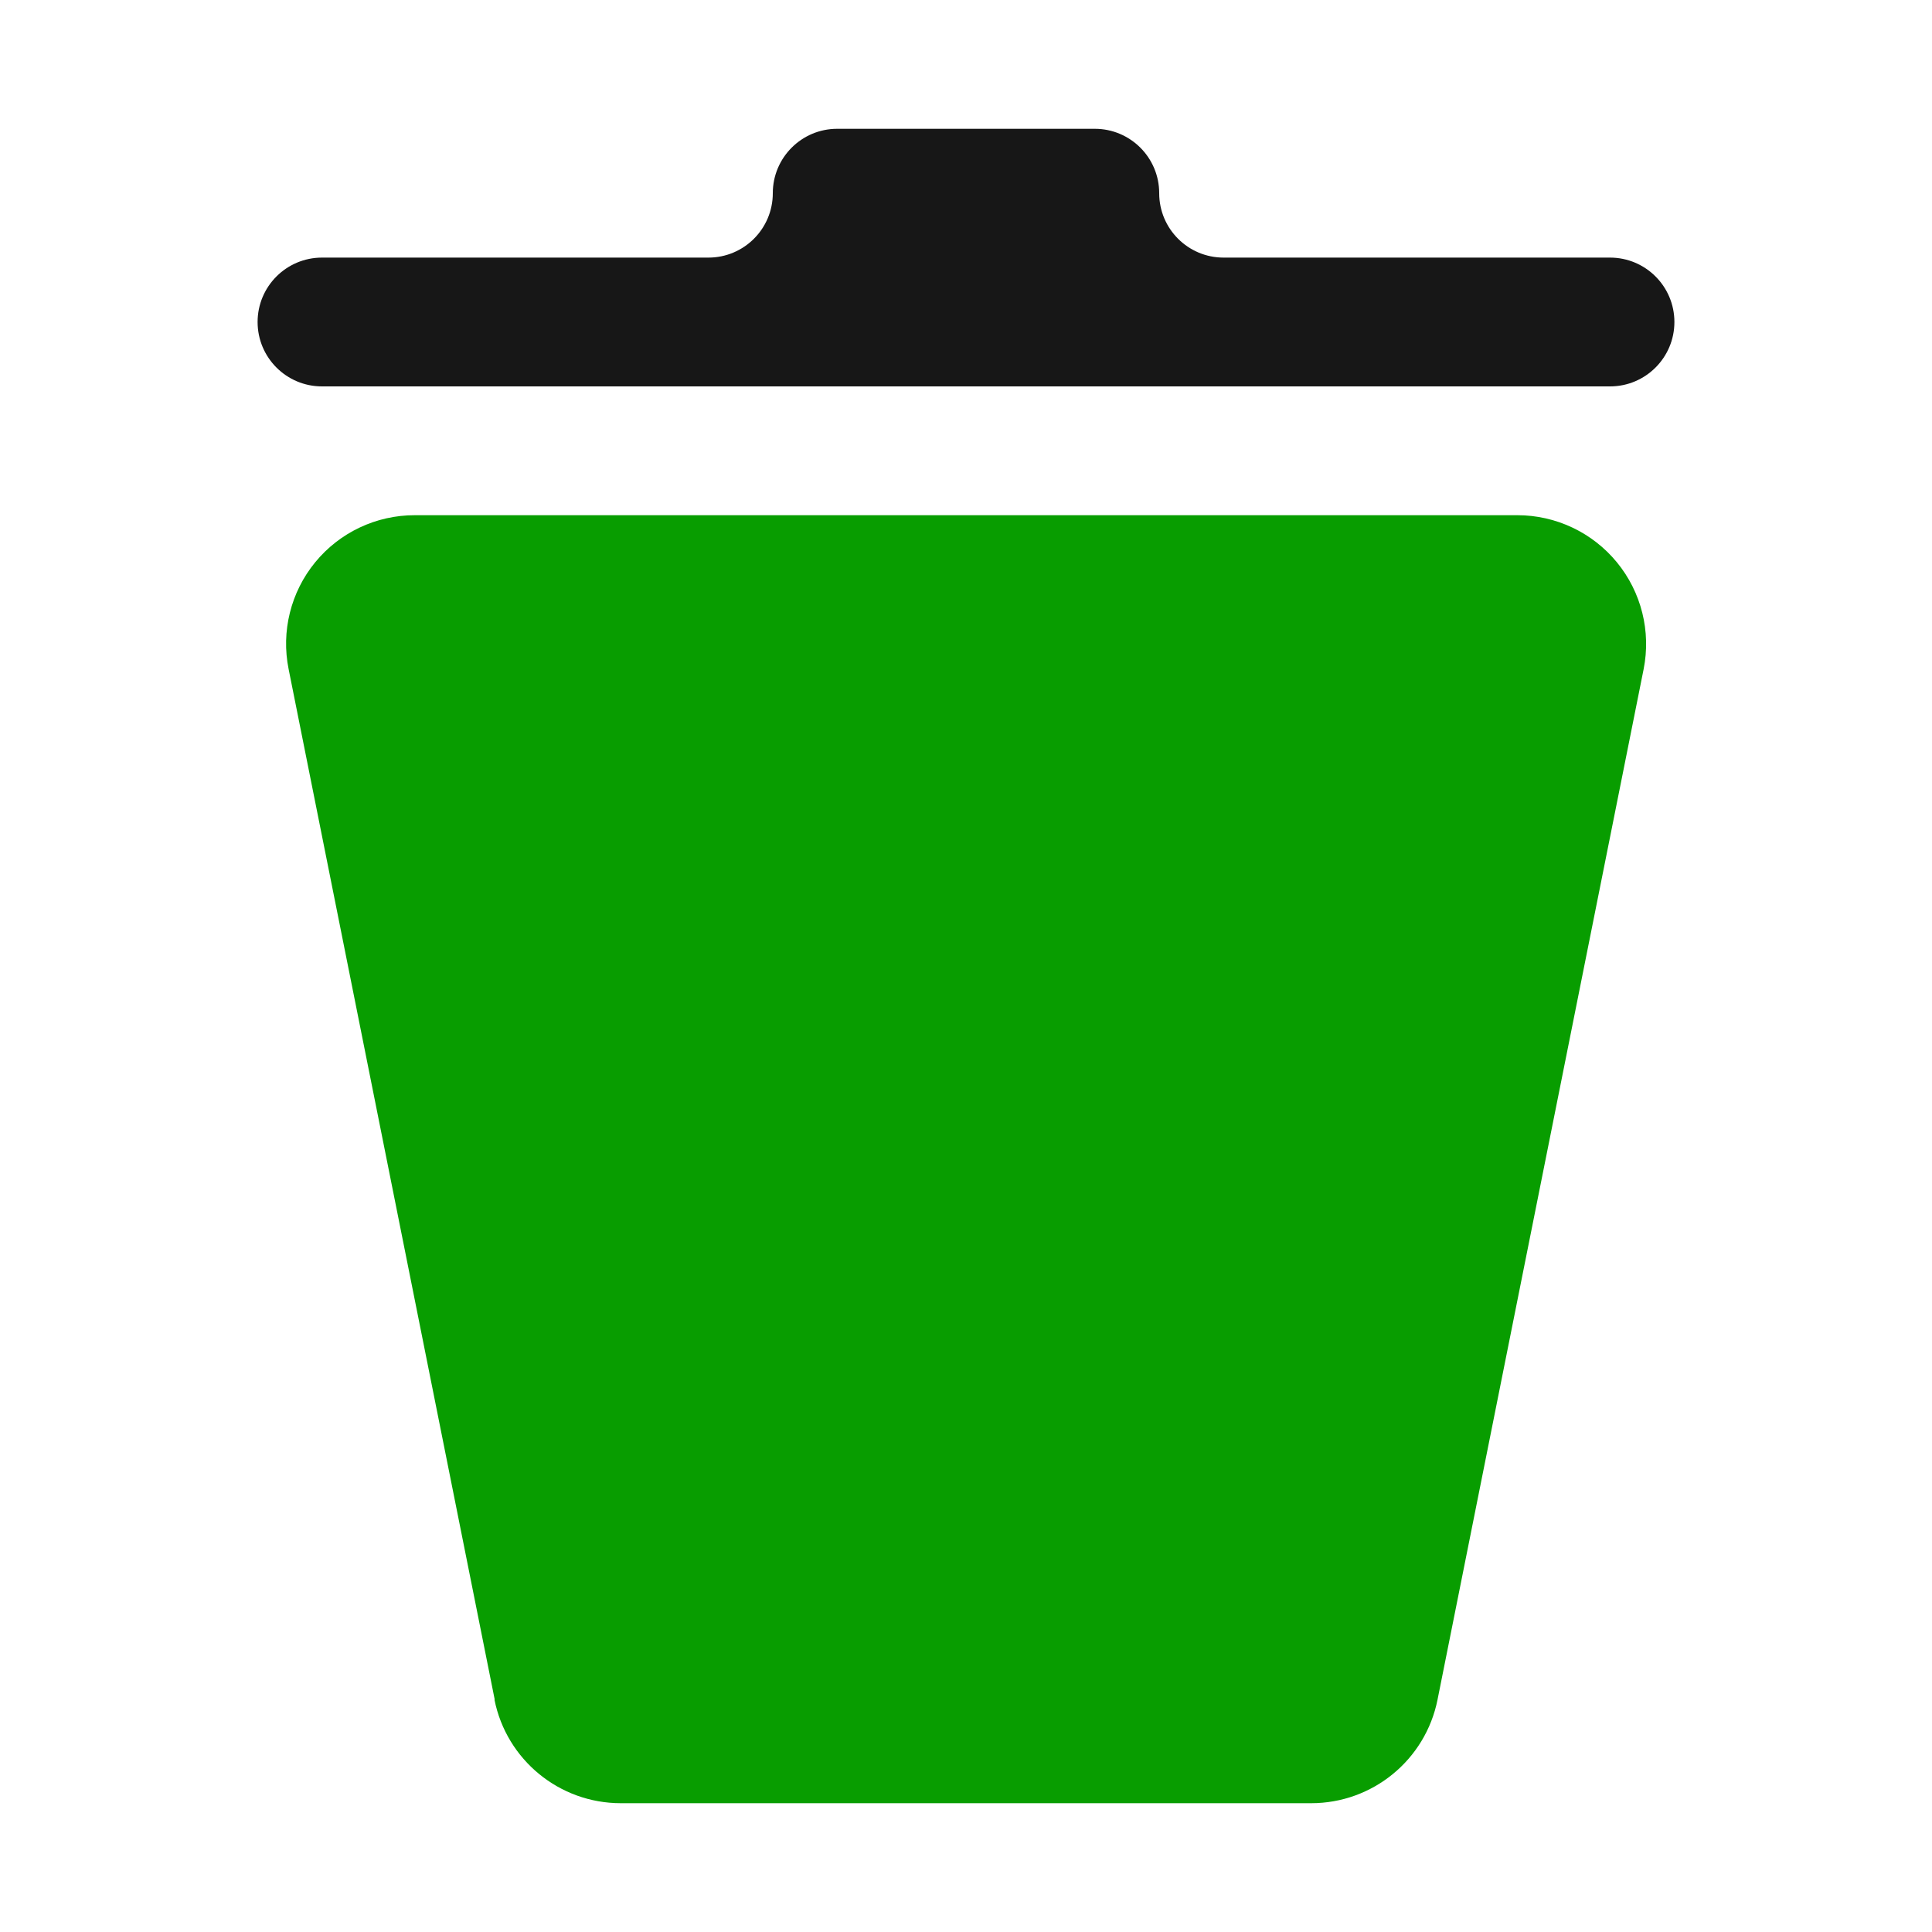
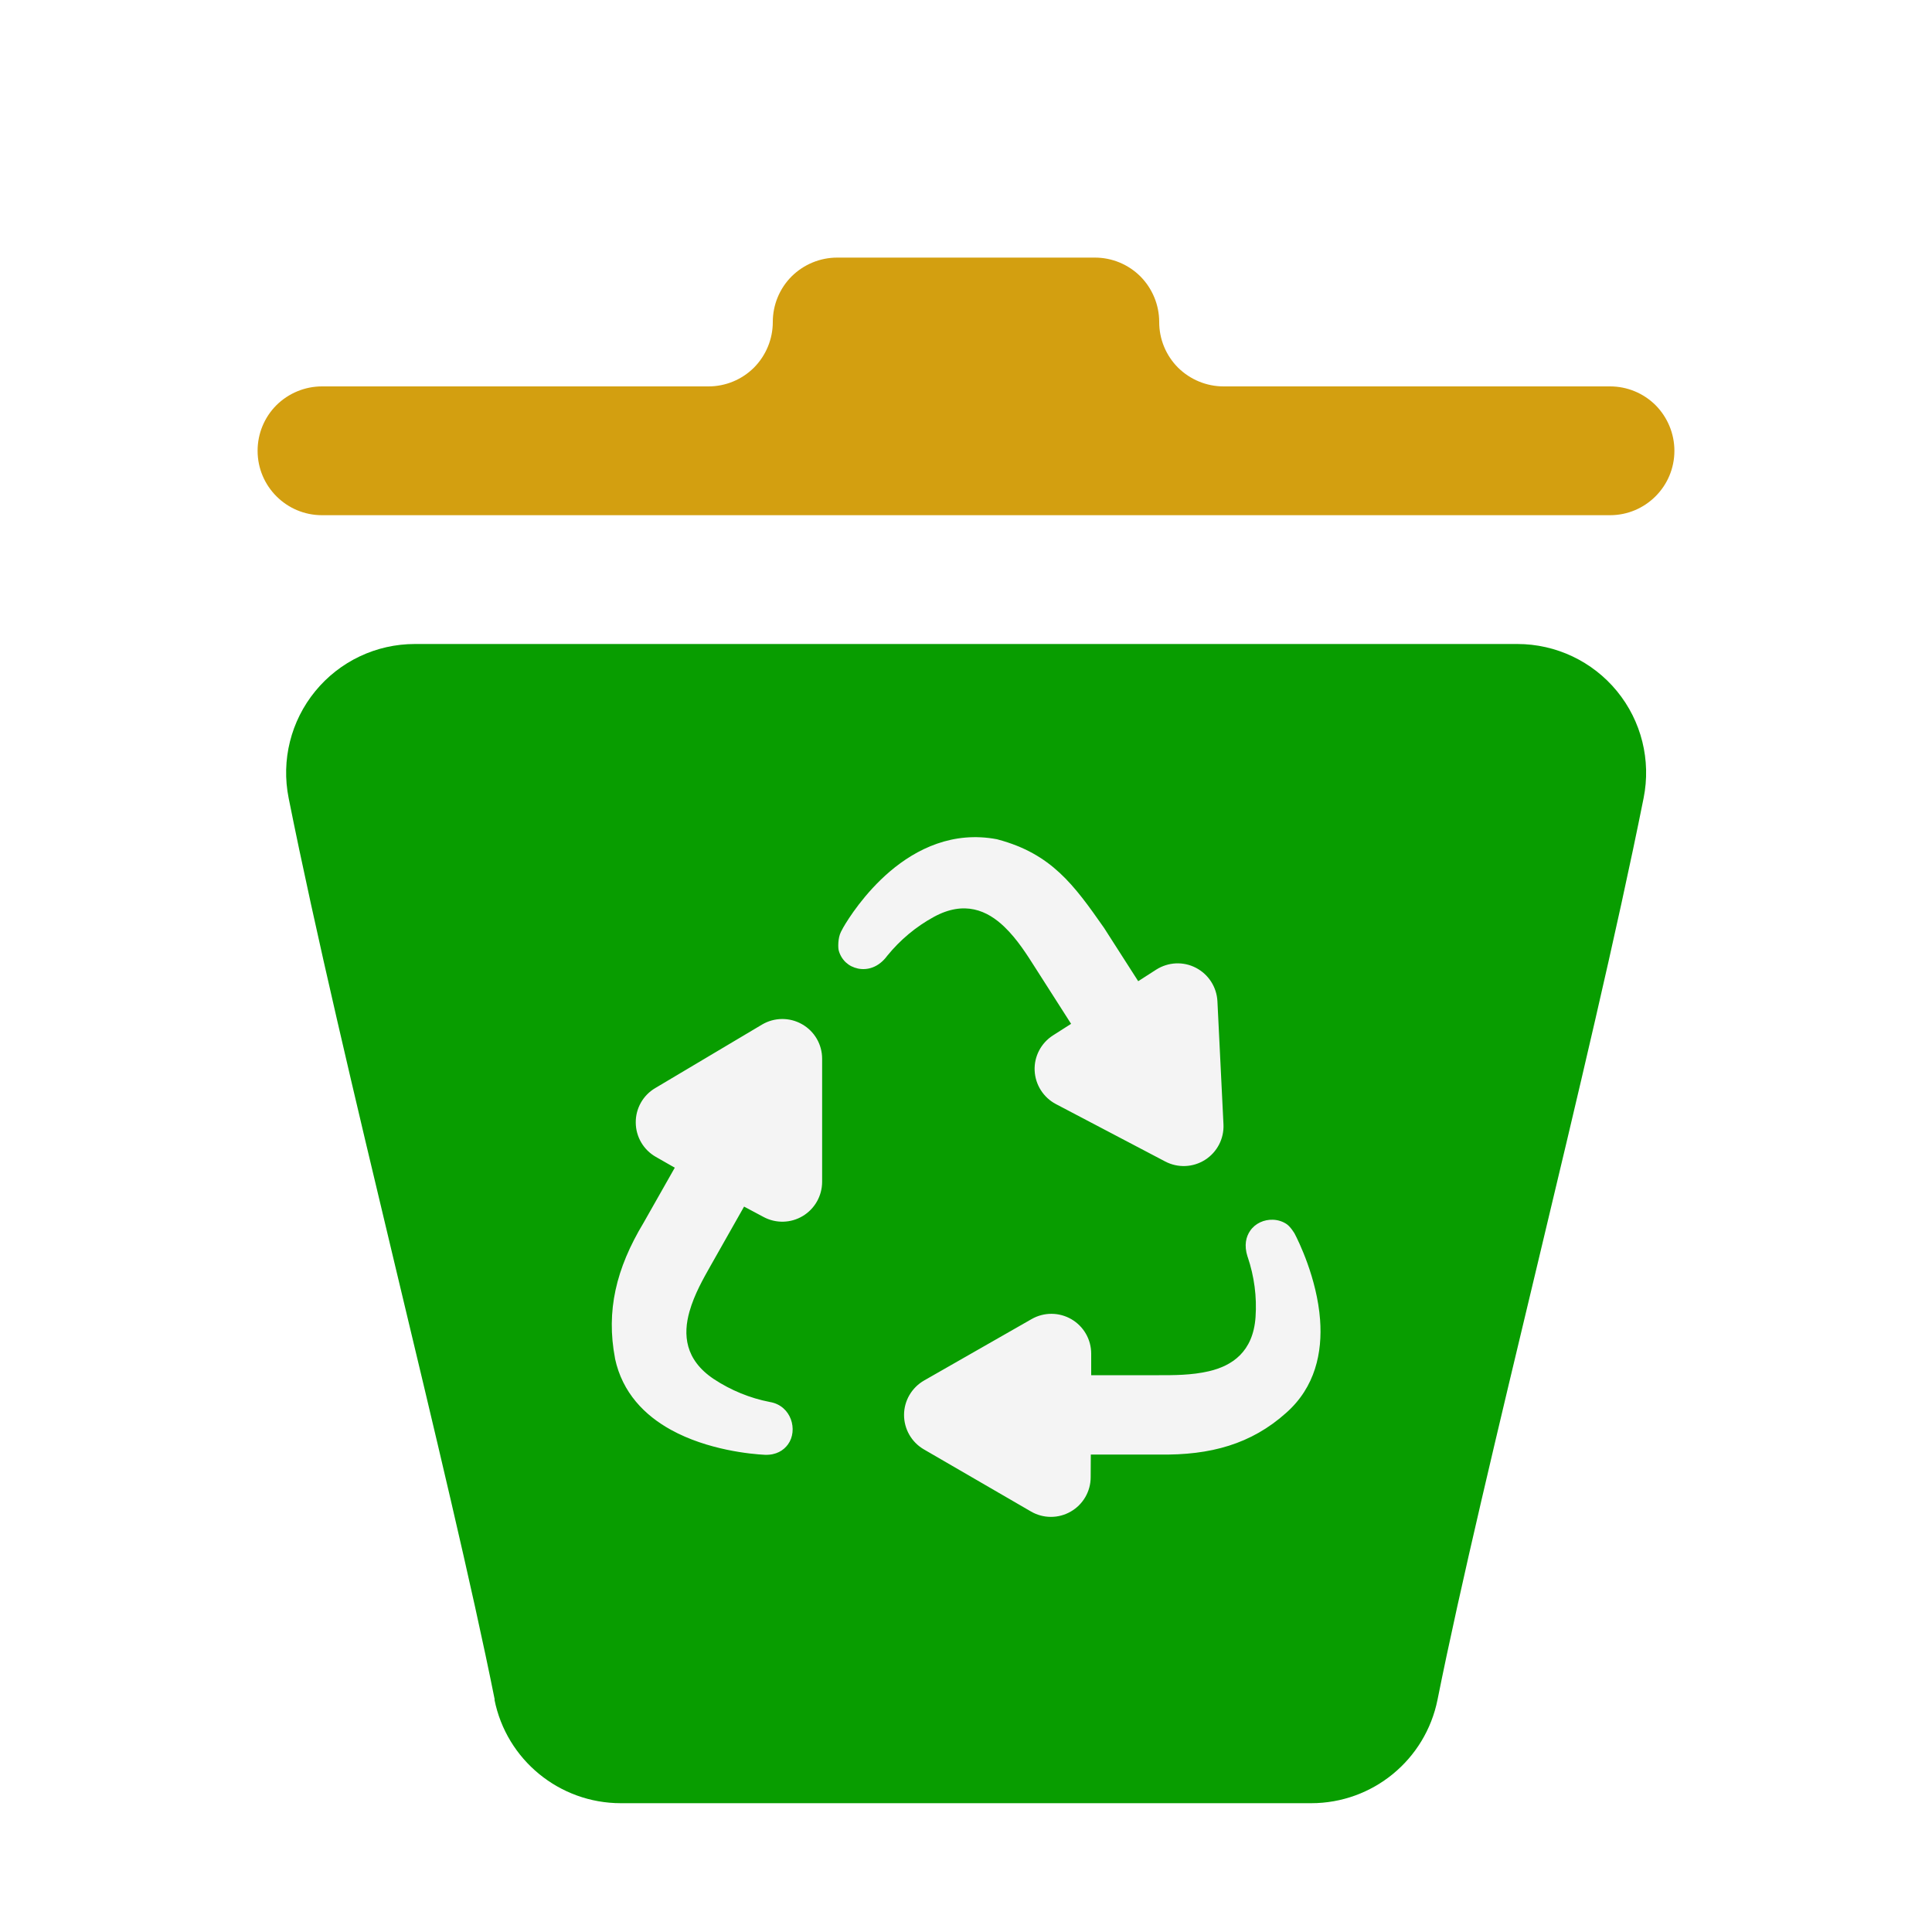
<svg xmlns="http://www.w3.org/2000/svg" xml:space="preserve" fill-rule="evenodd" stroke-linejoin="round" stroke-miterlimit="2" clip-rule="evenodd" viewBox="0 0 15 15">
-   <path fill="#089d00" d="M3.839 13.196A1 1 0 0 0 4.82 14h5.36a1 1 0 0 0 .981-.804l1.6-8A1 1 0 0 0 11.781 4h-8.56a.998.998 0 0 0-.98 1.196l1.6 8Z" />
-   <path fill="#171717" d="M2 2.5a.5.5 0 0 0 .5.5h10a.5.5 0 0 0 0-1h-3a.5.5 0 0 1-.5-.5.5.5 0 0 0-.5-.5h-2a.5.5 0 0 0-.5.5.5.5 0 0 1-.5.5h-3a.5.5 0 0 0-.5.5" />
+   <path fill="#089d00" d="M3.839 13.196c.093.467.504.804.981.804h5.36c.477 0 .887-.336.981-.804.351-1.755 1.187-4.935 1.6-7a.999.999 0 0 0-.207-.83A1 1 0 0 0 11.781 5h-8.56c-.3 0-.583.134-.773.366a.999.999 0 0 0-.207.83c.413 2.065 1.249 5.245 1.6 7Z" />
+   <path fill="#d39f10" d="M2 3.5c0 .276.224.5.5.5h10c.276 0 .5-.224.5-.5 0-.133-.053-.26-.146-.354A.5.5 0 0 0 12.5 3h-3c-.133 0-.26-.053-.354-.146A.5.5 0 0 1 9 2.5c0-.133-.053-.26-.146-.354A.5.5 0 0 0 8.5 2h-2c-.133 0-.26.053-.354.146A.5.5 0 0 0 6 2.5c0 .133-.053.26-.146.354A.5.5 0 0 1 5.5 3h-3c-.133 0-.26.053-.354.146A.5.5 0 0 0 2 3.5" />
+   <path fill="#f4f4f4" fill-rule="nonzero" d="m5.239 9.066-.147-.084a.308.308 0 0 1-.156-.266.307.307 0 0 1 .151-.268l.829-.493a.309.309 0 0 1 .311-.003c.097.055.156.157.156.268v.956a.31.31 0 0 1-.15.265.308.308 0 0 1-.304.008l-.152-.081-.261.461c-.053.094-.125.219-.163.354-.05.177-.037.373.189.524.132.087.28.148.435.178.168.028.22.22.141.329-.034.047-.092.084-.178.081h-.002c-.103-.005-.443-.036-.729-.194-.203-.112-.377-.287-.434-.553v-.002c-.07-.367.007-.696.222-1.053zm1.29-1.831.018-.034c.038-.066.164-.266.362-.435.207-.176.49-.315.832-.25l.007.002c.415.111.59.352.823.685l.002.003.264.412.14-.09c.093-.059.21-.065.308-.014s.161.149.167.259l.047.957a.309.309 0 0 1-.452.288l-.849-.446a.31.31 0 0 1-.165-.26c-.005-.11.05-.214.142-.273l.141-.09-.283-.443c-.058-.091-.134-.213-.235-.31-.132-.127-.31-.207-.548-.077-.139.076-.261.178-.361.301-.069.094-.157.114-.227.1a.23.23 0 0 1-.052-.018.2.2 0 0 1-.044-.031.196.196 0 0 1-.055-.095c-.004-.018-.007-.091.018-.141m1.943 3.442h.527c.108 0 .252.001.388-.031.178-.042.342-.149.361-.42.011-.158-.01-.316-.061-.467l-.001-.002c-.029-.09-.011-.156.02-.201.04-.059.109-.088.176-.086.04.001.079.014.109.035s.06.072.06.072c.029.055.174.347.198.669.019.254-.037.524-.264.724-.269.241-.586.33-.986.323h-.53l-.001.176c0 .11-.059.212-.155.267a.308.308 0 0 1-.309-.001l-.831-.482a.309.309 0 0 1-.154-.268c0-.11.06-.212.156-.267l.835-.477a.309.309 0 0 1 .462.268v.167Z" />
</svg>
